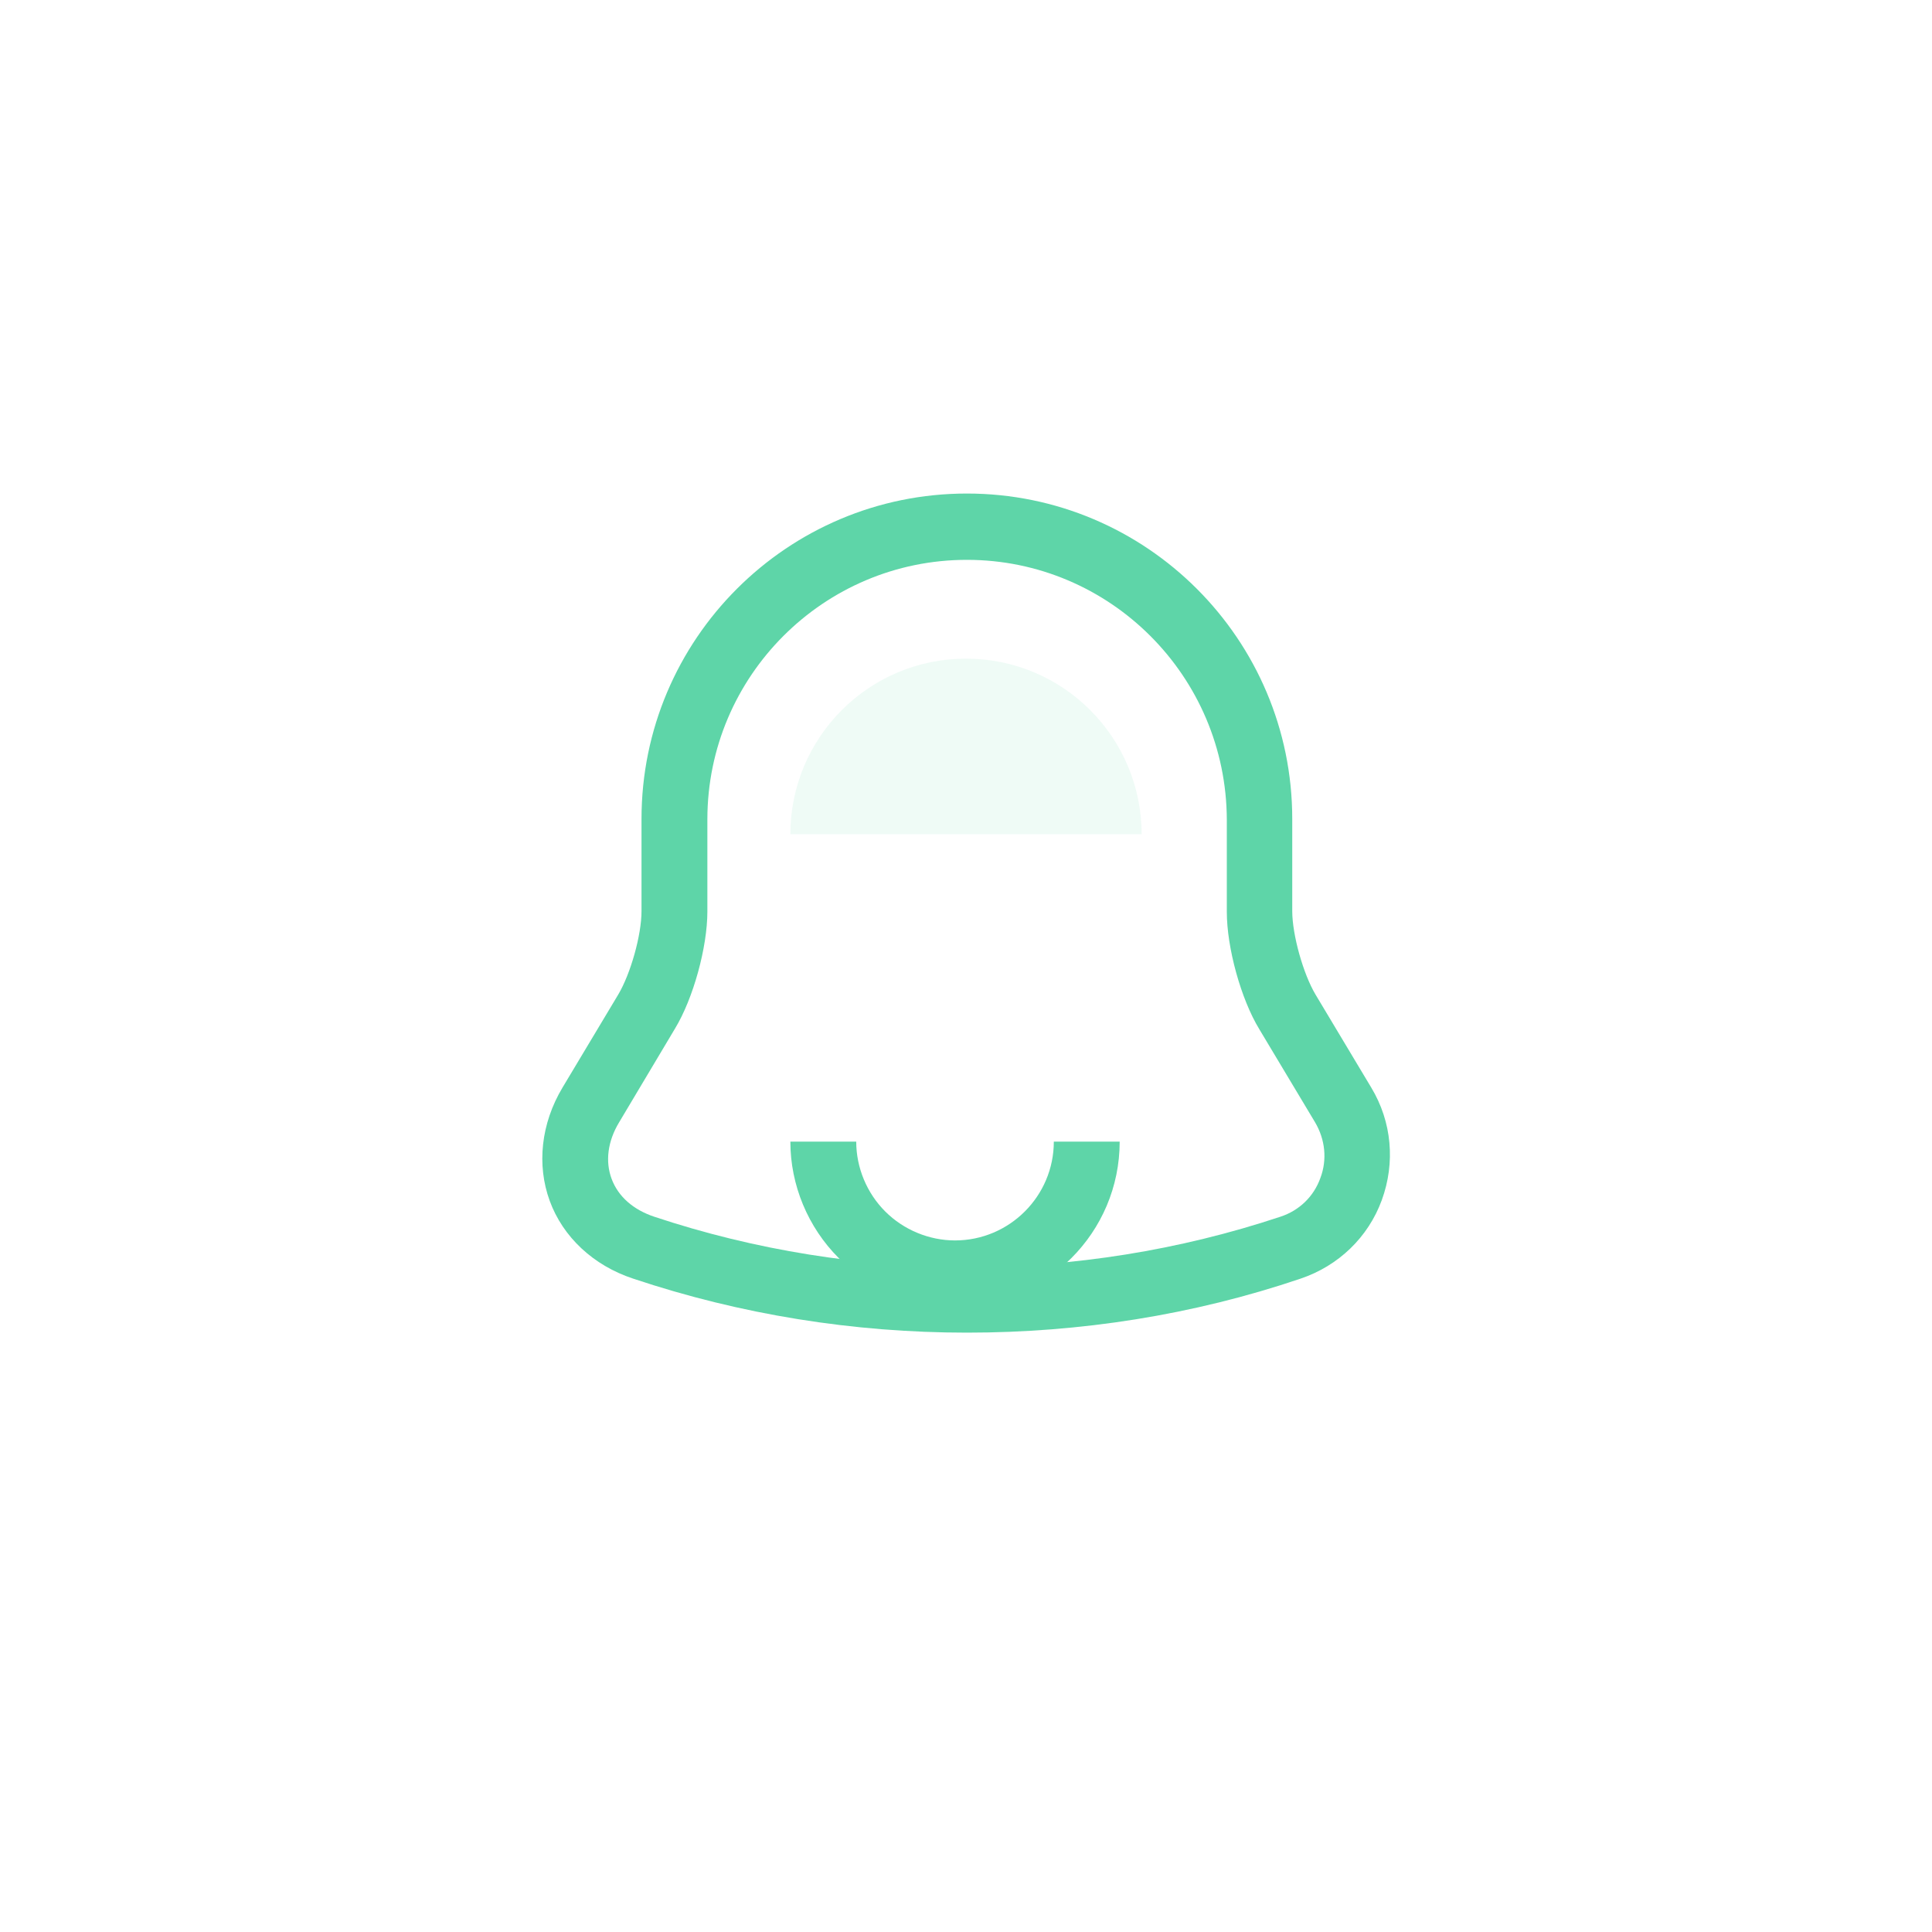
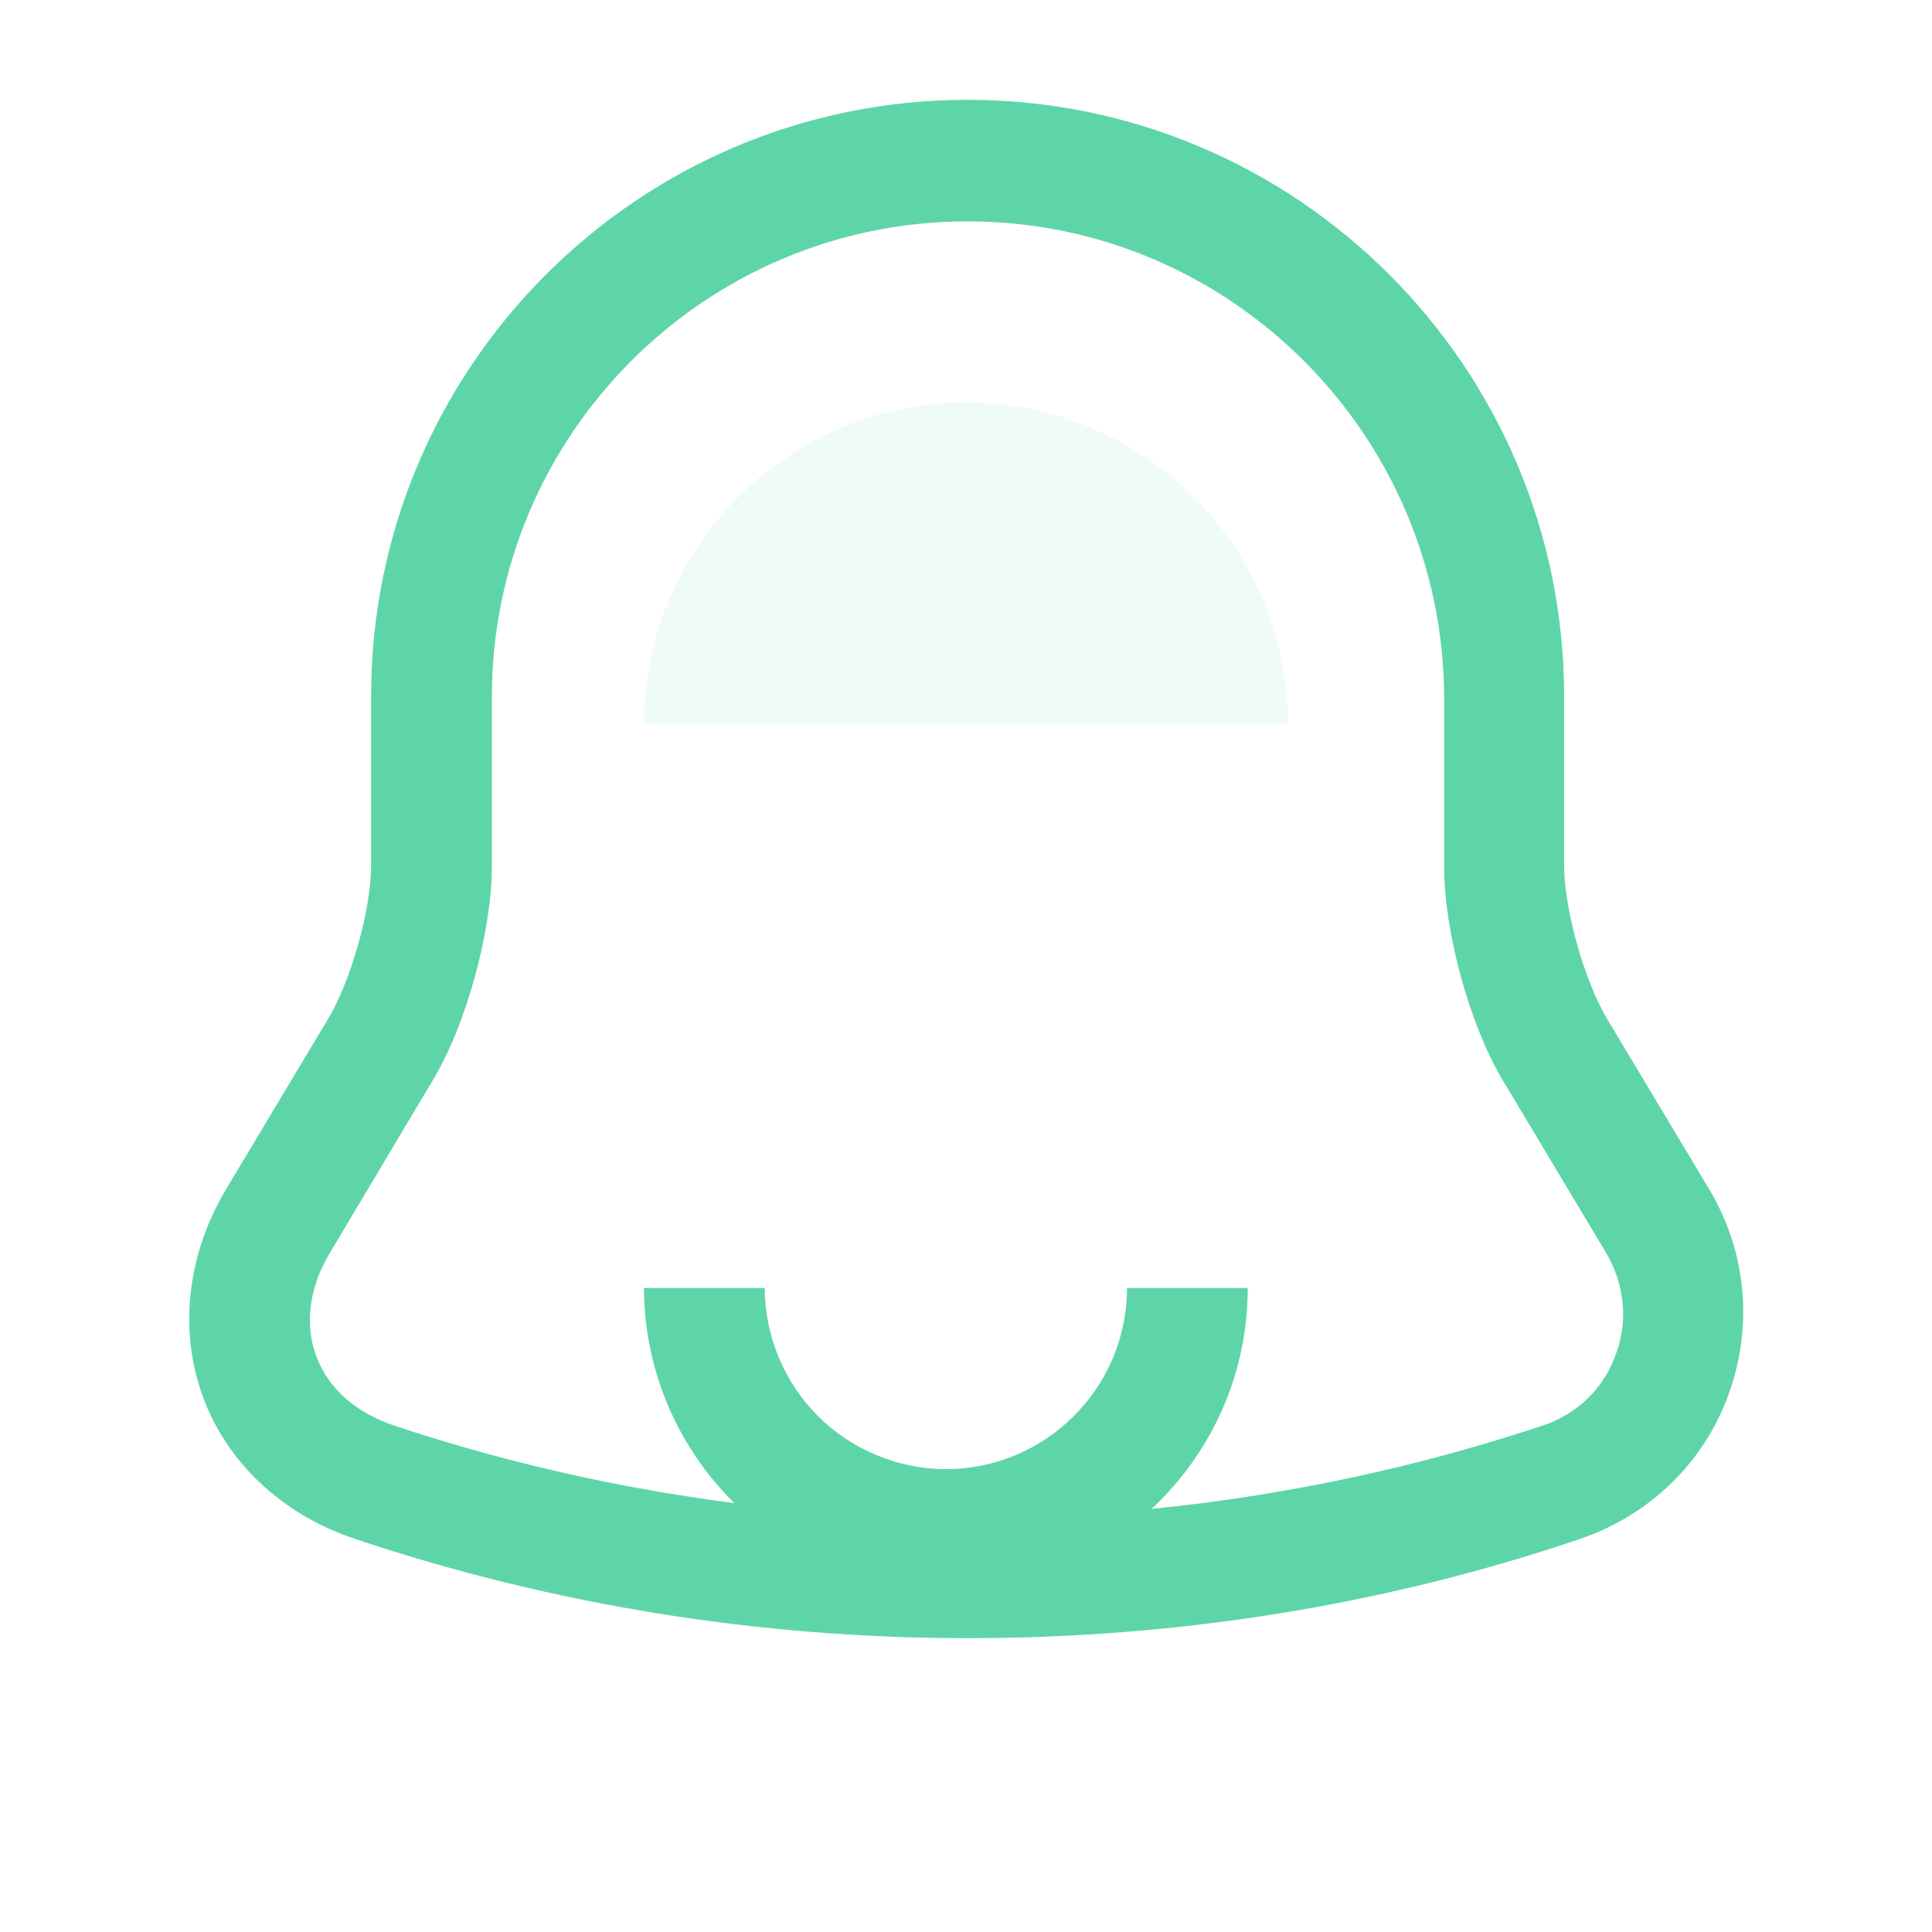
- <svg xmlns="http://www.w3.org/2000/svg" width="44" height="44" fill="none" viewBox="0 0 44 44">
-   <path fill="#5ED5A8" d="M22.02 30.35c-2.58 0-5.15-.41-7.6-1.23-.91-.3-1.6-.95-1.9-1.77-.3-.82-.2-1.76.29-2.58l1.27-2.12c.28-.47.53-1.35.53-1.9v-2.1c0-4.09 3.32-7.41 7.41-7.41s7.41 3.32 7.41 7.41v2.1c0 .54.25 1.43.53 1.9l1.27 2.12c.47.78.55 1.71.24 2.56-.31.85-.99 1.5-1.85 1.79-2.45.83-5.02 1.23-7.6 1.23Zm0-17.6c-3.26 0-5.91 2.65-5.91 5.91v2.1c0 .81-.32 1.98-.74 2.67l-1.27 2.13c-.26.43-.32.89-.17 1.29s.49.7.97.86c4.6 1.53 9.66 1.53 14.26 0 .43-.14.76-.46.91-.88.16-.42.11-.88-.12-1.27l-1.27-2.12c-.42-.69-.74-1.86-.74-2.67v-2.1c-.01-3.27-2.66-5.92-5.92-5.92Z" />
-   <path fill="#5ED5A8" d="M26 19a4 4 0 1 0-8 0h8Z" opacity=".1" />
-   <path fill="#5ED5A8" d="M21.75 29.75c-.99 0-1.95-.4-2.65-1.1-.7-.7-1.1-1.66-1.1-2.65h1.5c0 .59.24 1.17.66 1.59.42.42 1 .66 1.59.66 1.24 0 2.25-1.01 2.25-2.25h1.5c0 2.07-1.68 3.75-3.75 3.75Z" />
+ <svg xmlns="http://www.w3.org/2000/svg" width="24" height="24" viewBox="0 0 24 24" fill="none">
+   <path d="M12.02 20.35C9.44 20.35 6.87 19.94 4.42 19.12C3.51 18.82 2.82 18.17 2.52 17.35C2.22 16.53 2.32 15.59 2.81 14.77L4.08 12.65C4.36 12.18 4.61 11.3 4.61 10.75V8.65C4.61 4.56 7.93 1.24 12.02 1.24C16.11 1.24 19.43 4.56 19.43 8.65V10.75C19.43 11.29 19.68 12.18 19.96 12.65L21.23 14.77C21.7 15.55 21.78 16.48 21.47 17.33C21.16 18.18 20.48 18.83 19.62 19.12C17.17 19.95 14.6 20.35 12.02 20.35ZM12.02 2.75C8.76 2.75 6.11 5.4 6.11 8.66V10.76C6.11 11.57 5.79 12.74 5.37 13.43L4.1 15.56C3.84 15.99 3.78 16.45 3.93 16.85C4.08 17.25 4.42 17.55 4.9 17.71C9.5 19.24 14.56 19.24 19.16 17.71C19.59 17.57 19.92 17.25 20.07 16.83C20.23 16.41 20.18 15.95 19.95 15.56L18.68 13.44C18.26 12.75 17.94 11.58 17.94 10.77V8.67C17.93 5.4 15.28 2.75 12.02 2.75Z" fill="#5ED5A8" />
+   <path opacity="0.1" d="M16 9C16 7.939 15.579 6.922 14.828 6.172C14.078 5.421 13.061 5 12 5C10.939 5 9.922 5.421 9.172 6.172C8.421 6.922 8 7.939 8 9L12 9H16Z" fill="#5ED5A8" />
+   <path d="M11.75 19.75C10.76 19.75 9.8 19.35 9.1 18.65C8.4 17.95 8 16.99 8 16H9.5C9.5 16.59 9.74 17.17 10.16 17.59C10.58 18.01 11.16 18.25 11.75 18.25C12.99 18.25 14 17.24 14 16H15.5C15.5 18.07 13.82 19.75 11.75 19.75Z" fill="#5ED5A8" />
</svg>
